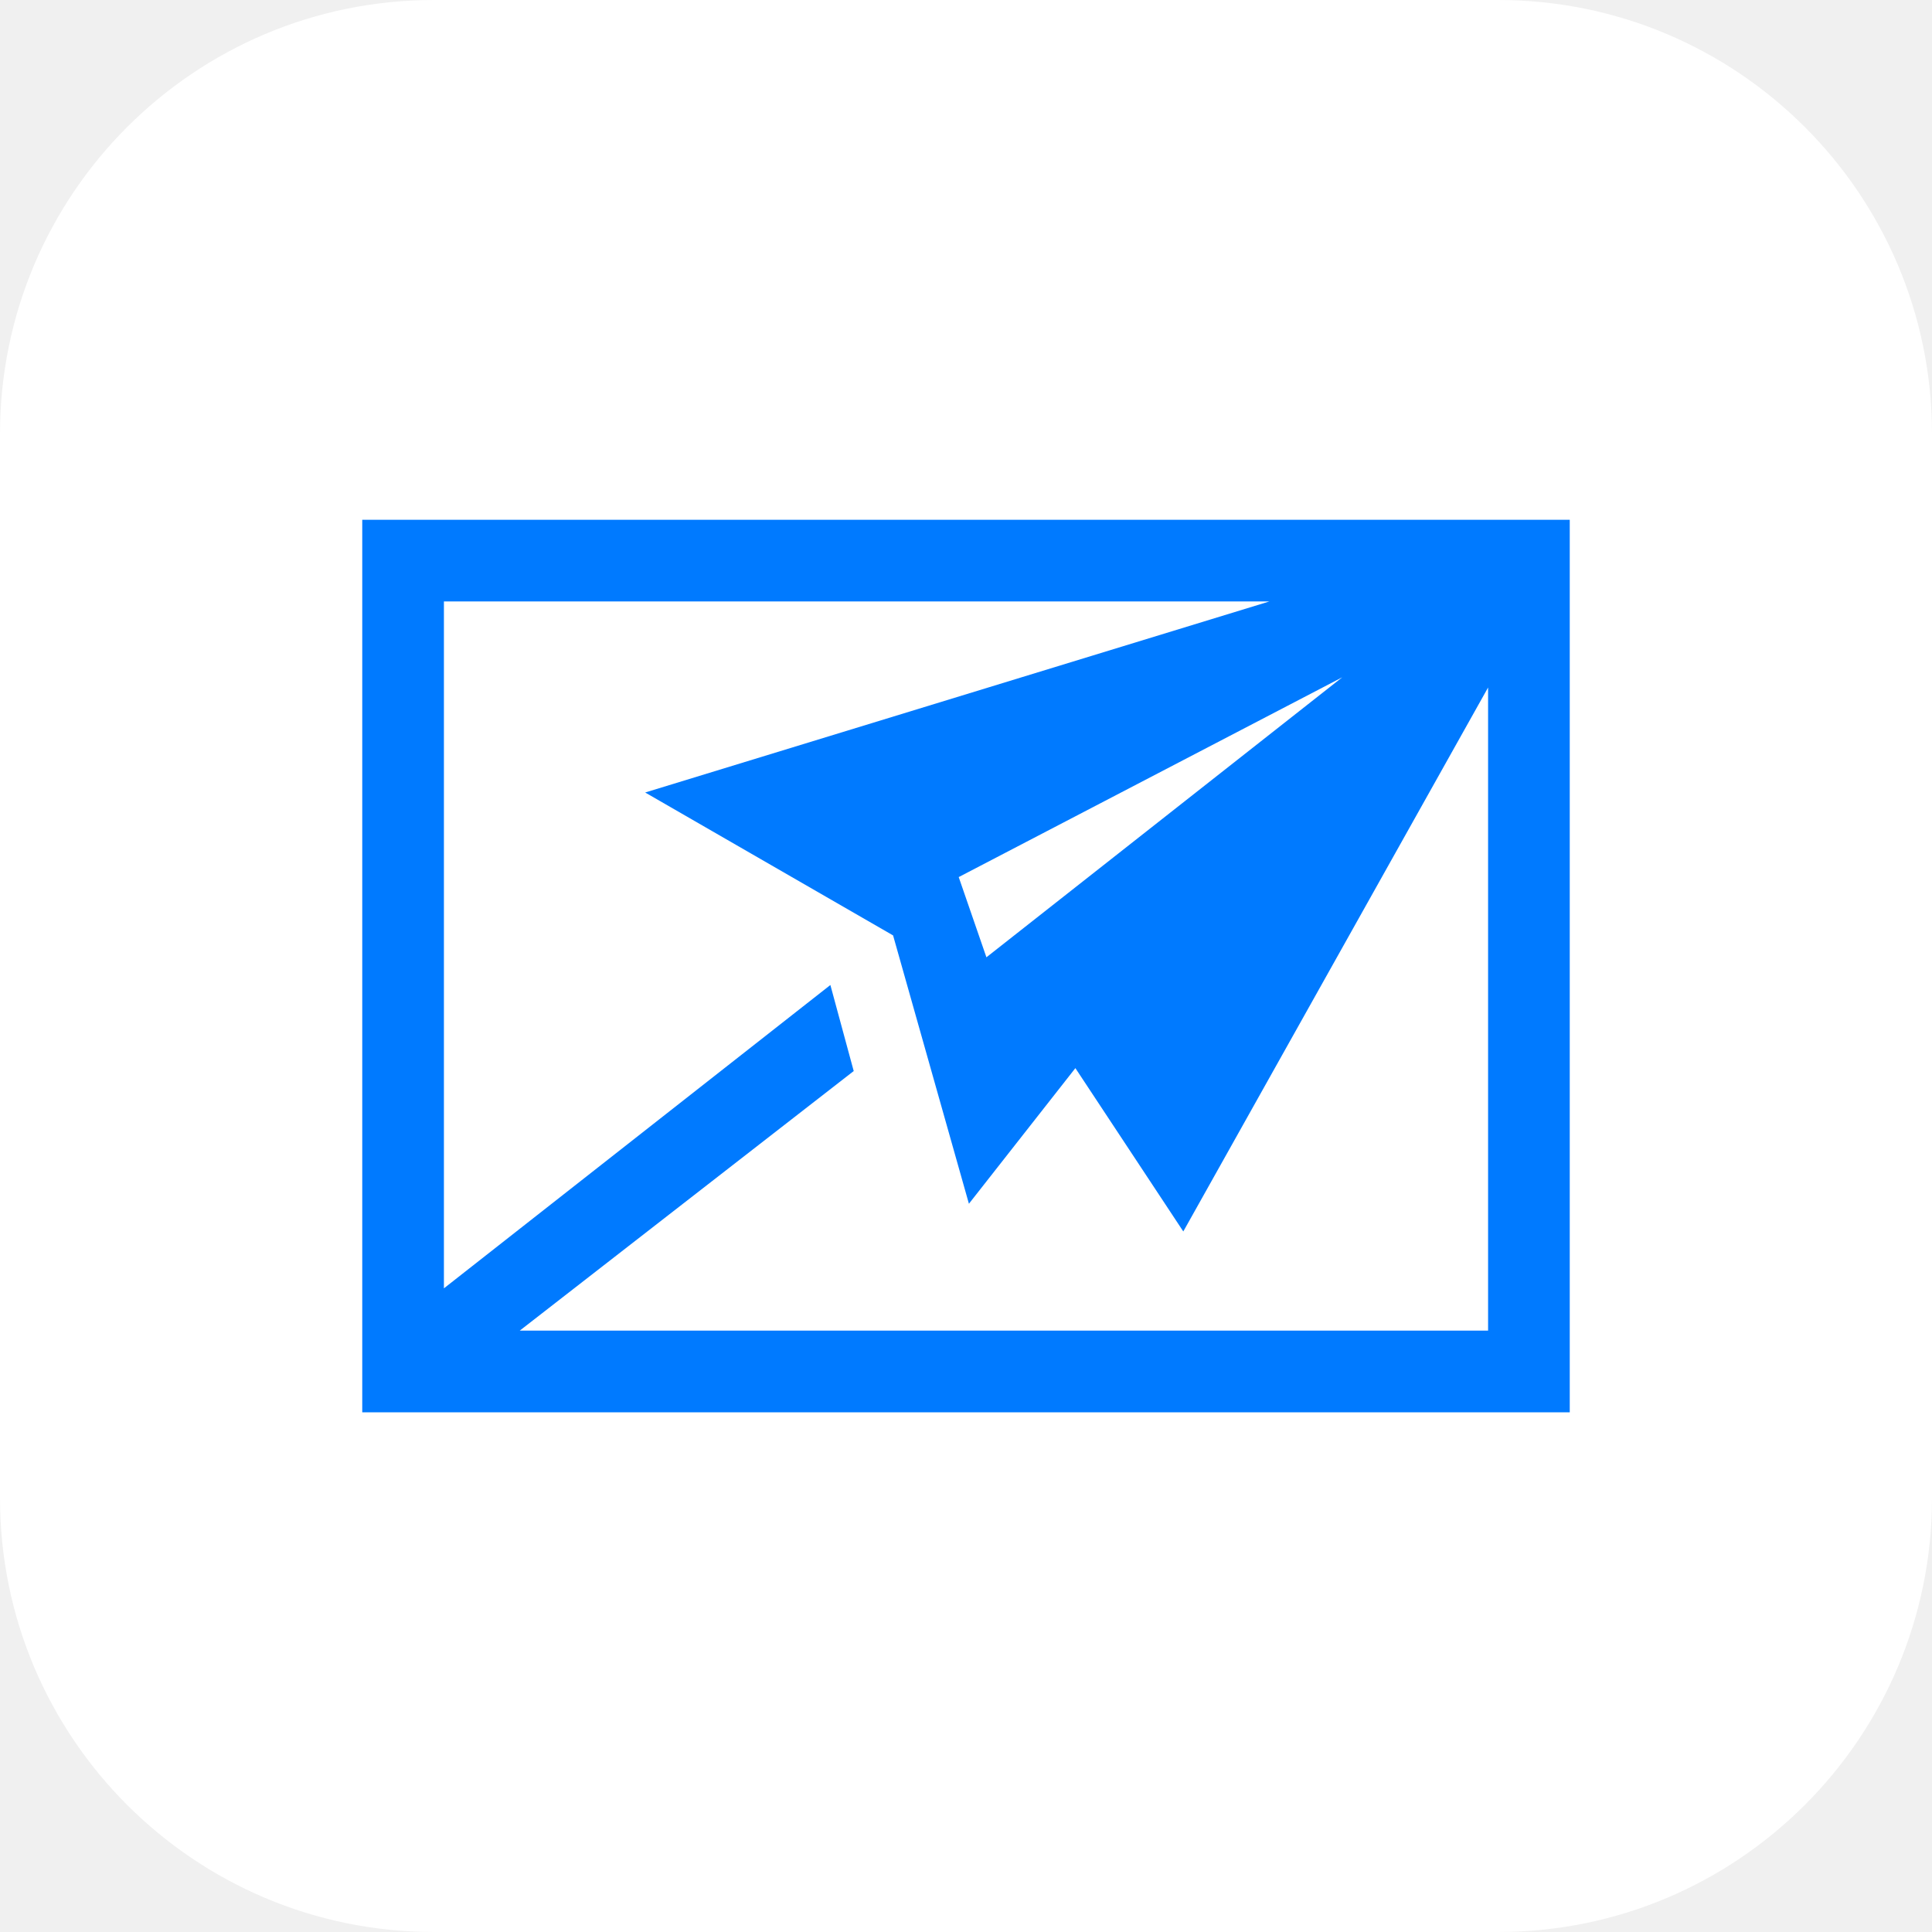
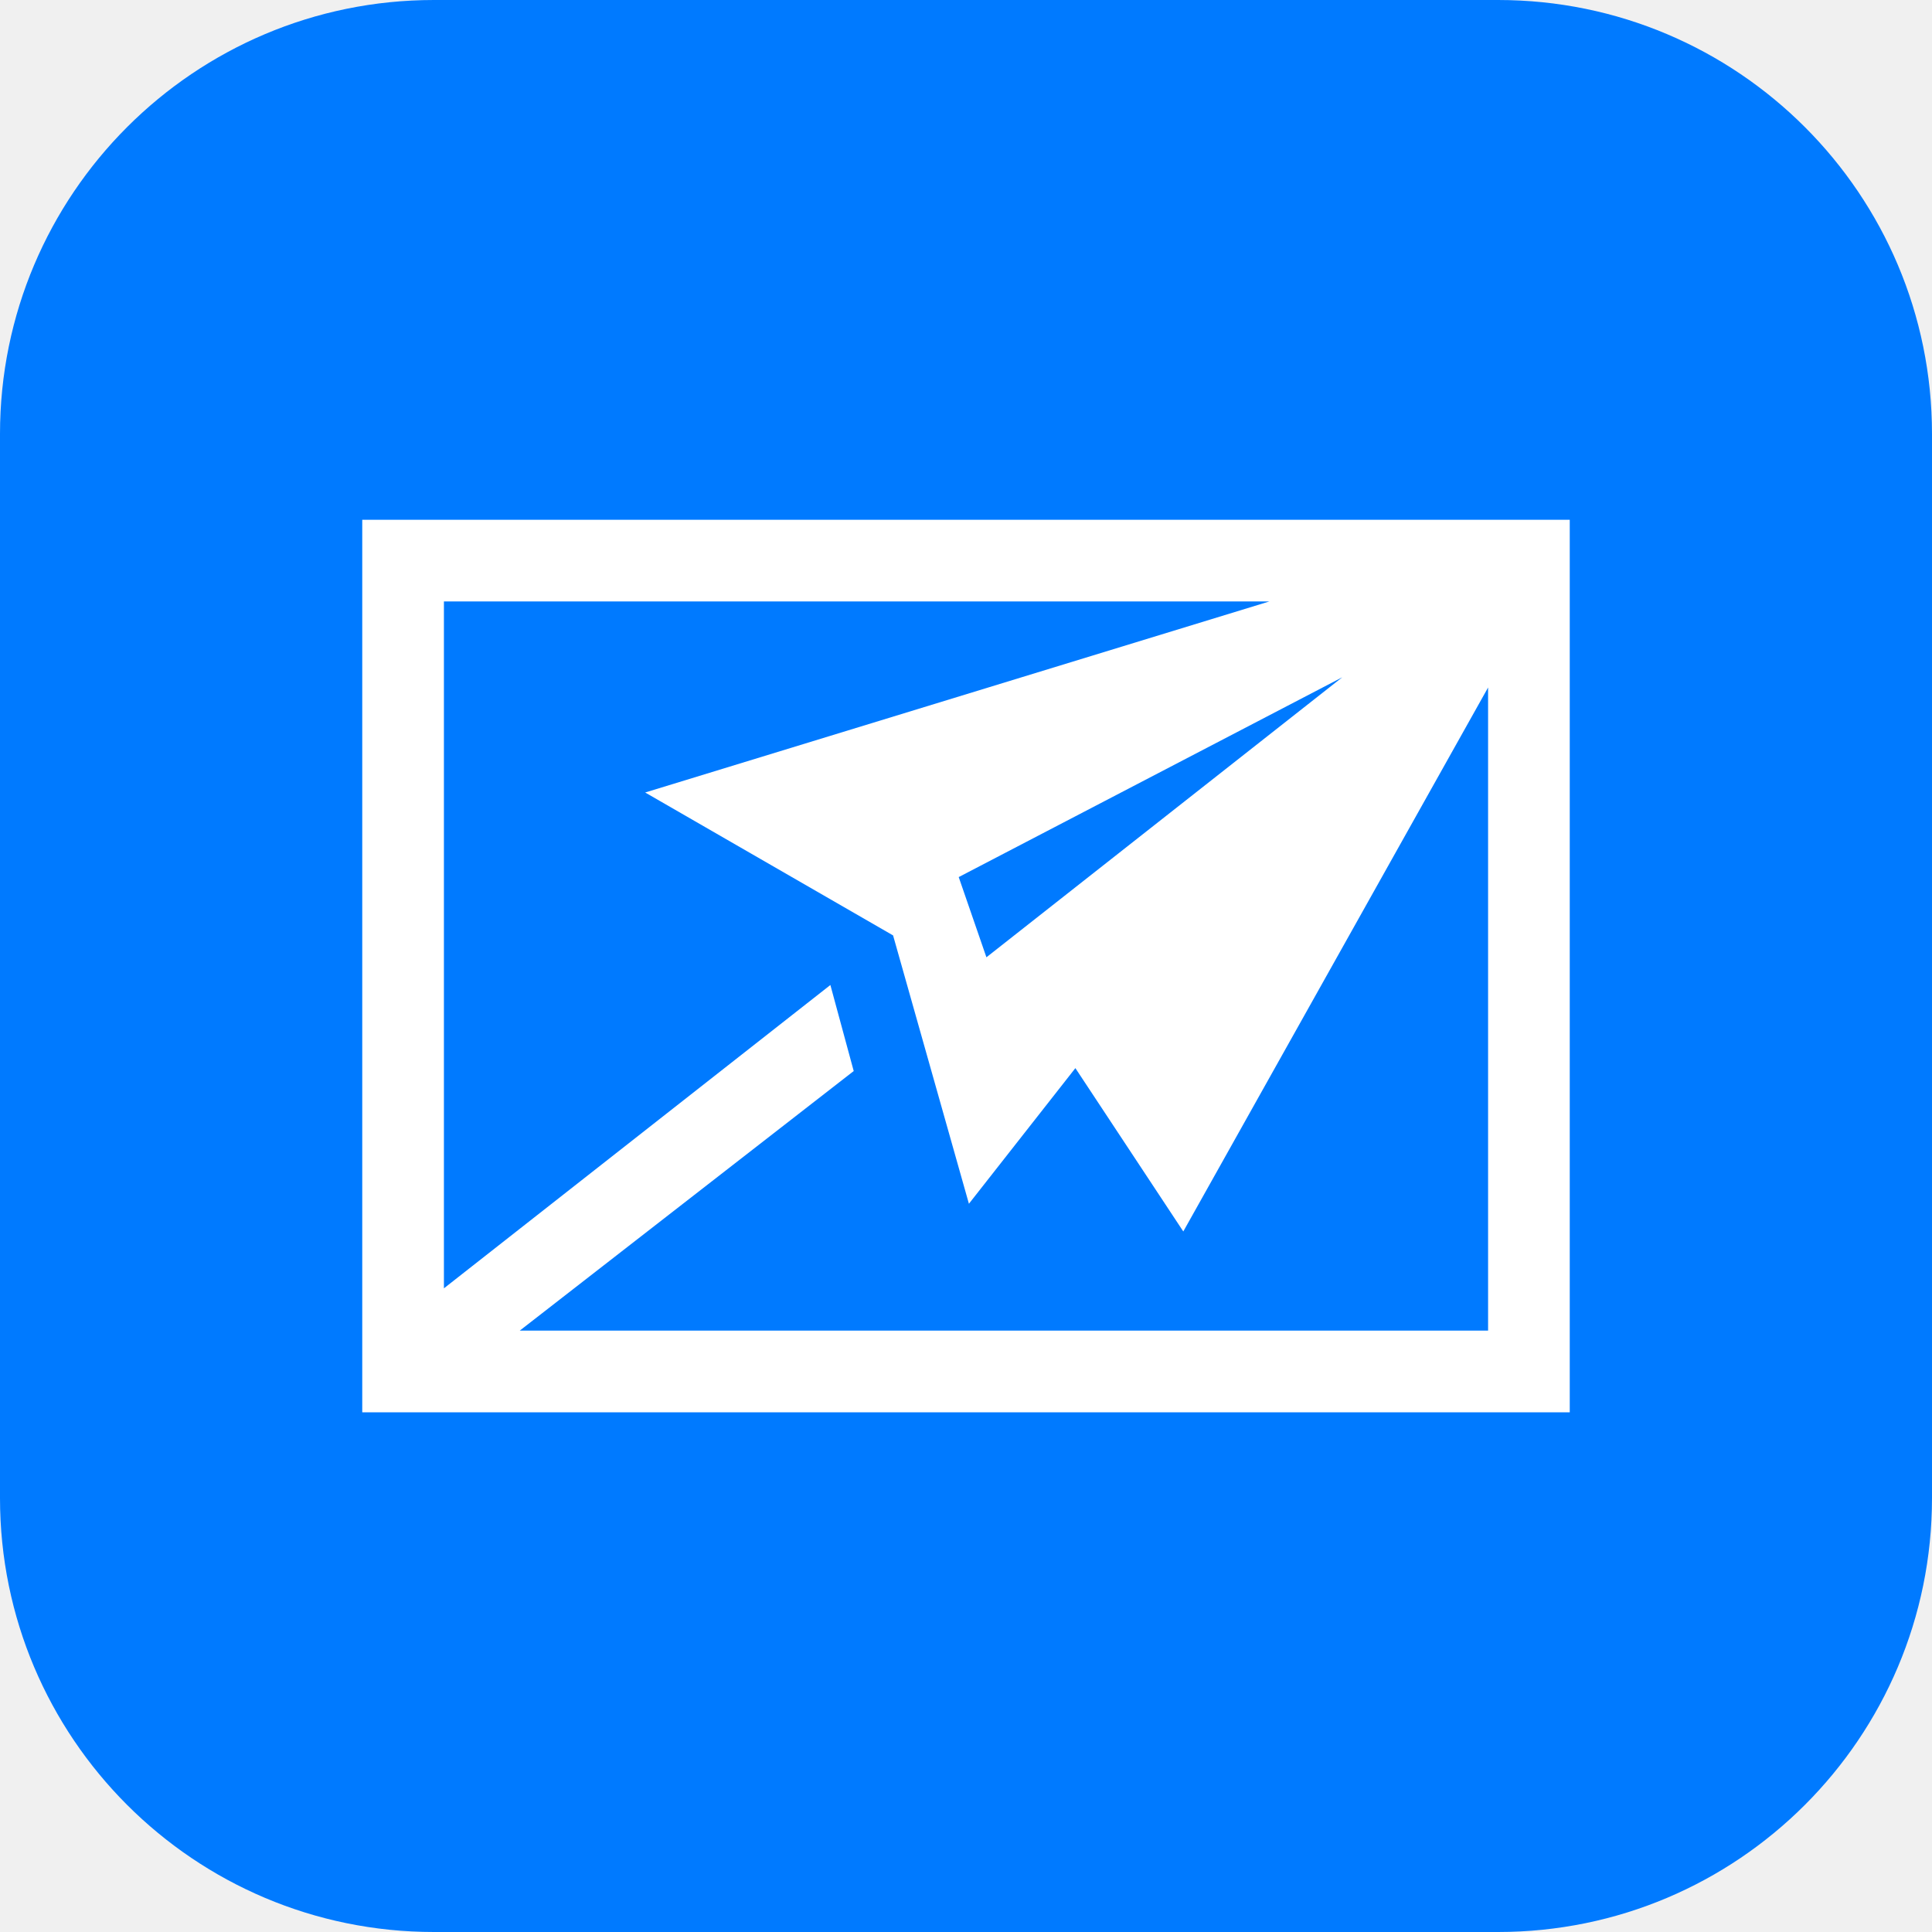
<svg xmlns="http://www.w3.org/2000/svg" viewBox="0 0 1024 1024" width="1024" height="1024">
-   <rect width="1024" height="1024" rx="230" fill="#fff" />
-   <path transform="translate(192 275.5) scale(1.5459)" fill="#007aff" fill-rule="evenodd" d="M0 0H414V306H0Z M28 28V263.5L160.5 159.5L168.5 189L54 278H386V57.5L281.5 244L244.5 188L208 234.5L182 142.5L97 93.5L311 28Z M204.5 122.5L214 150L336 54Z" />
+   <rect width="1024" height="1024" rx="230" fill="#007aff" />
+   <path transform="translate(192 275.5) scale(1.5459)" fill="#fff" fill-rule="evenodd" d="M0 0H414V306H0Z M28 28V263.5L160.5 159.5L168.5 189L54 278H386V57.5L281.5 244L244.5 188L208 234.5L182 142.5L97 93.5L311 28Z M204.5 122.5L214 150L336 54Z" />
</svg>
